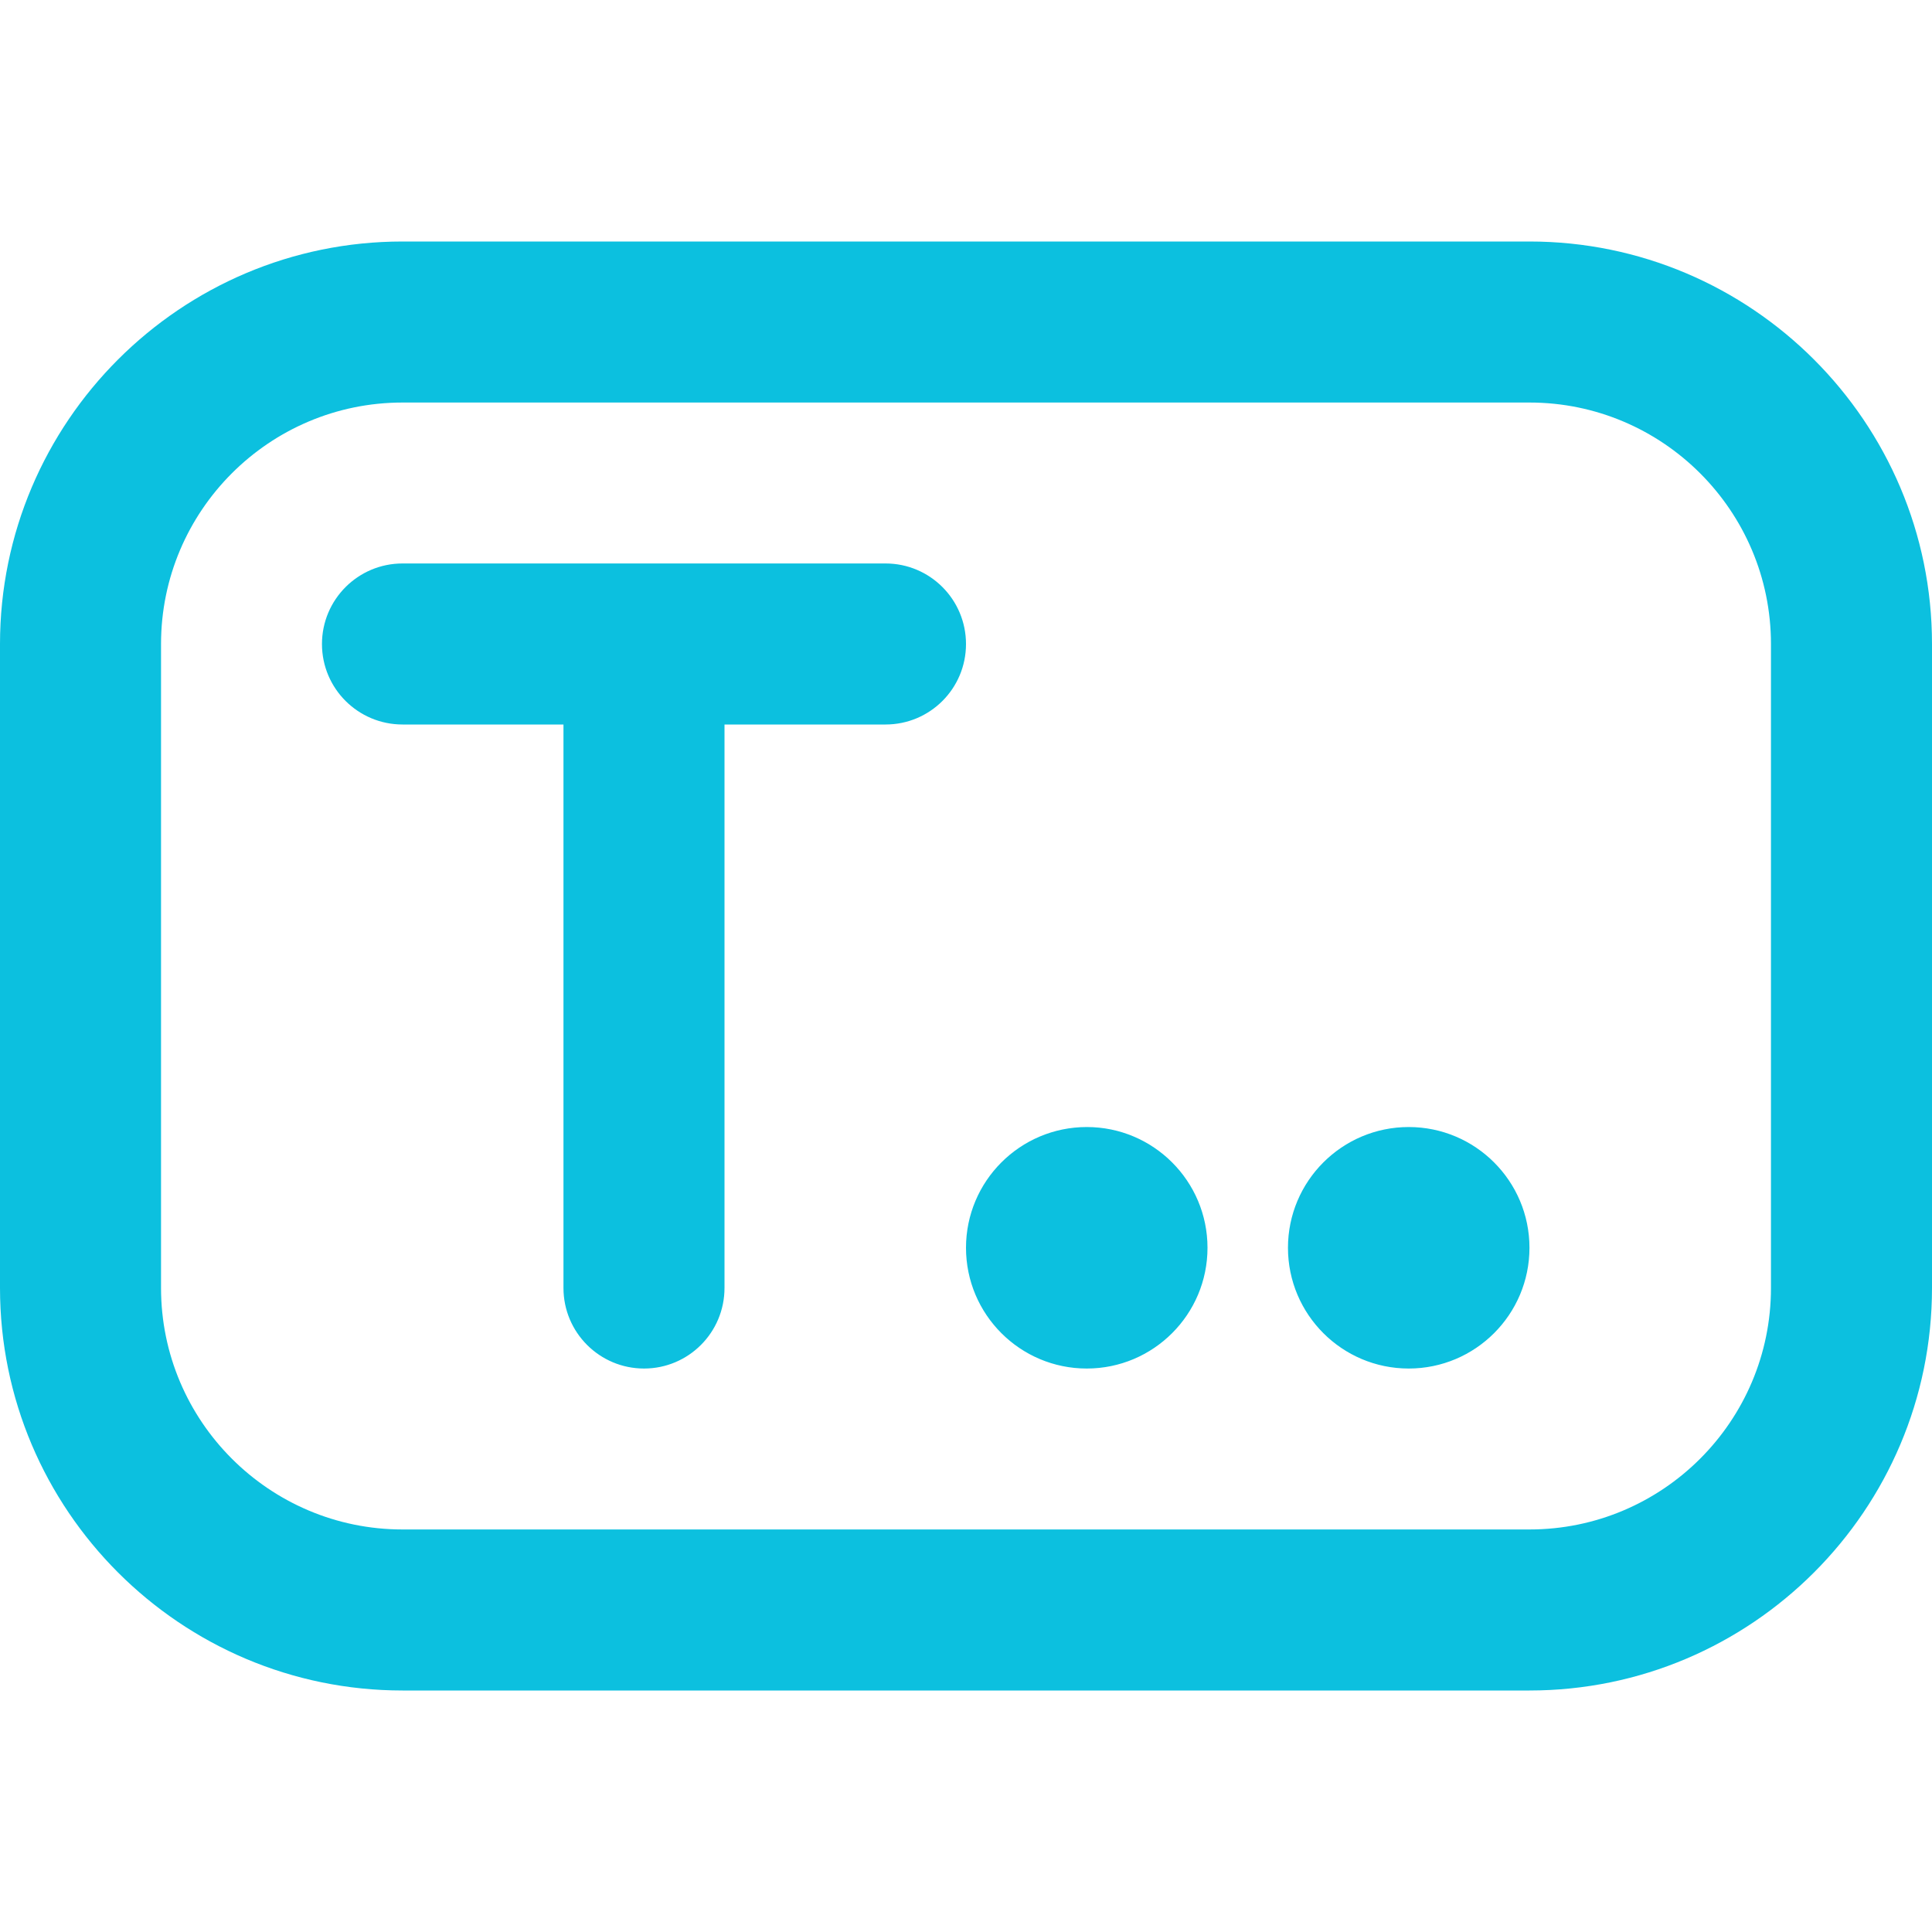
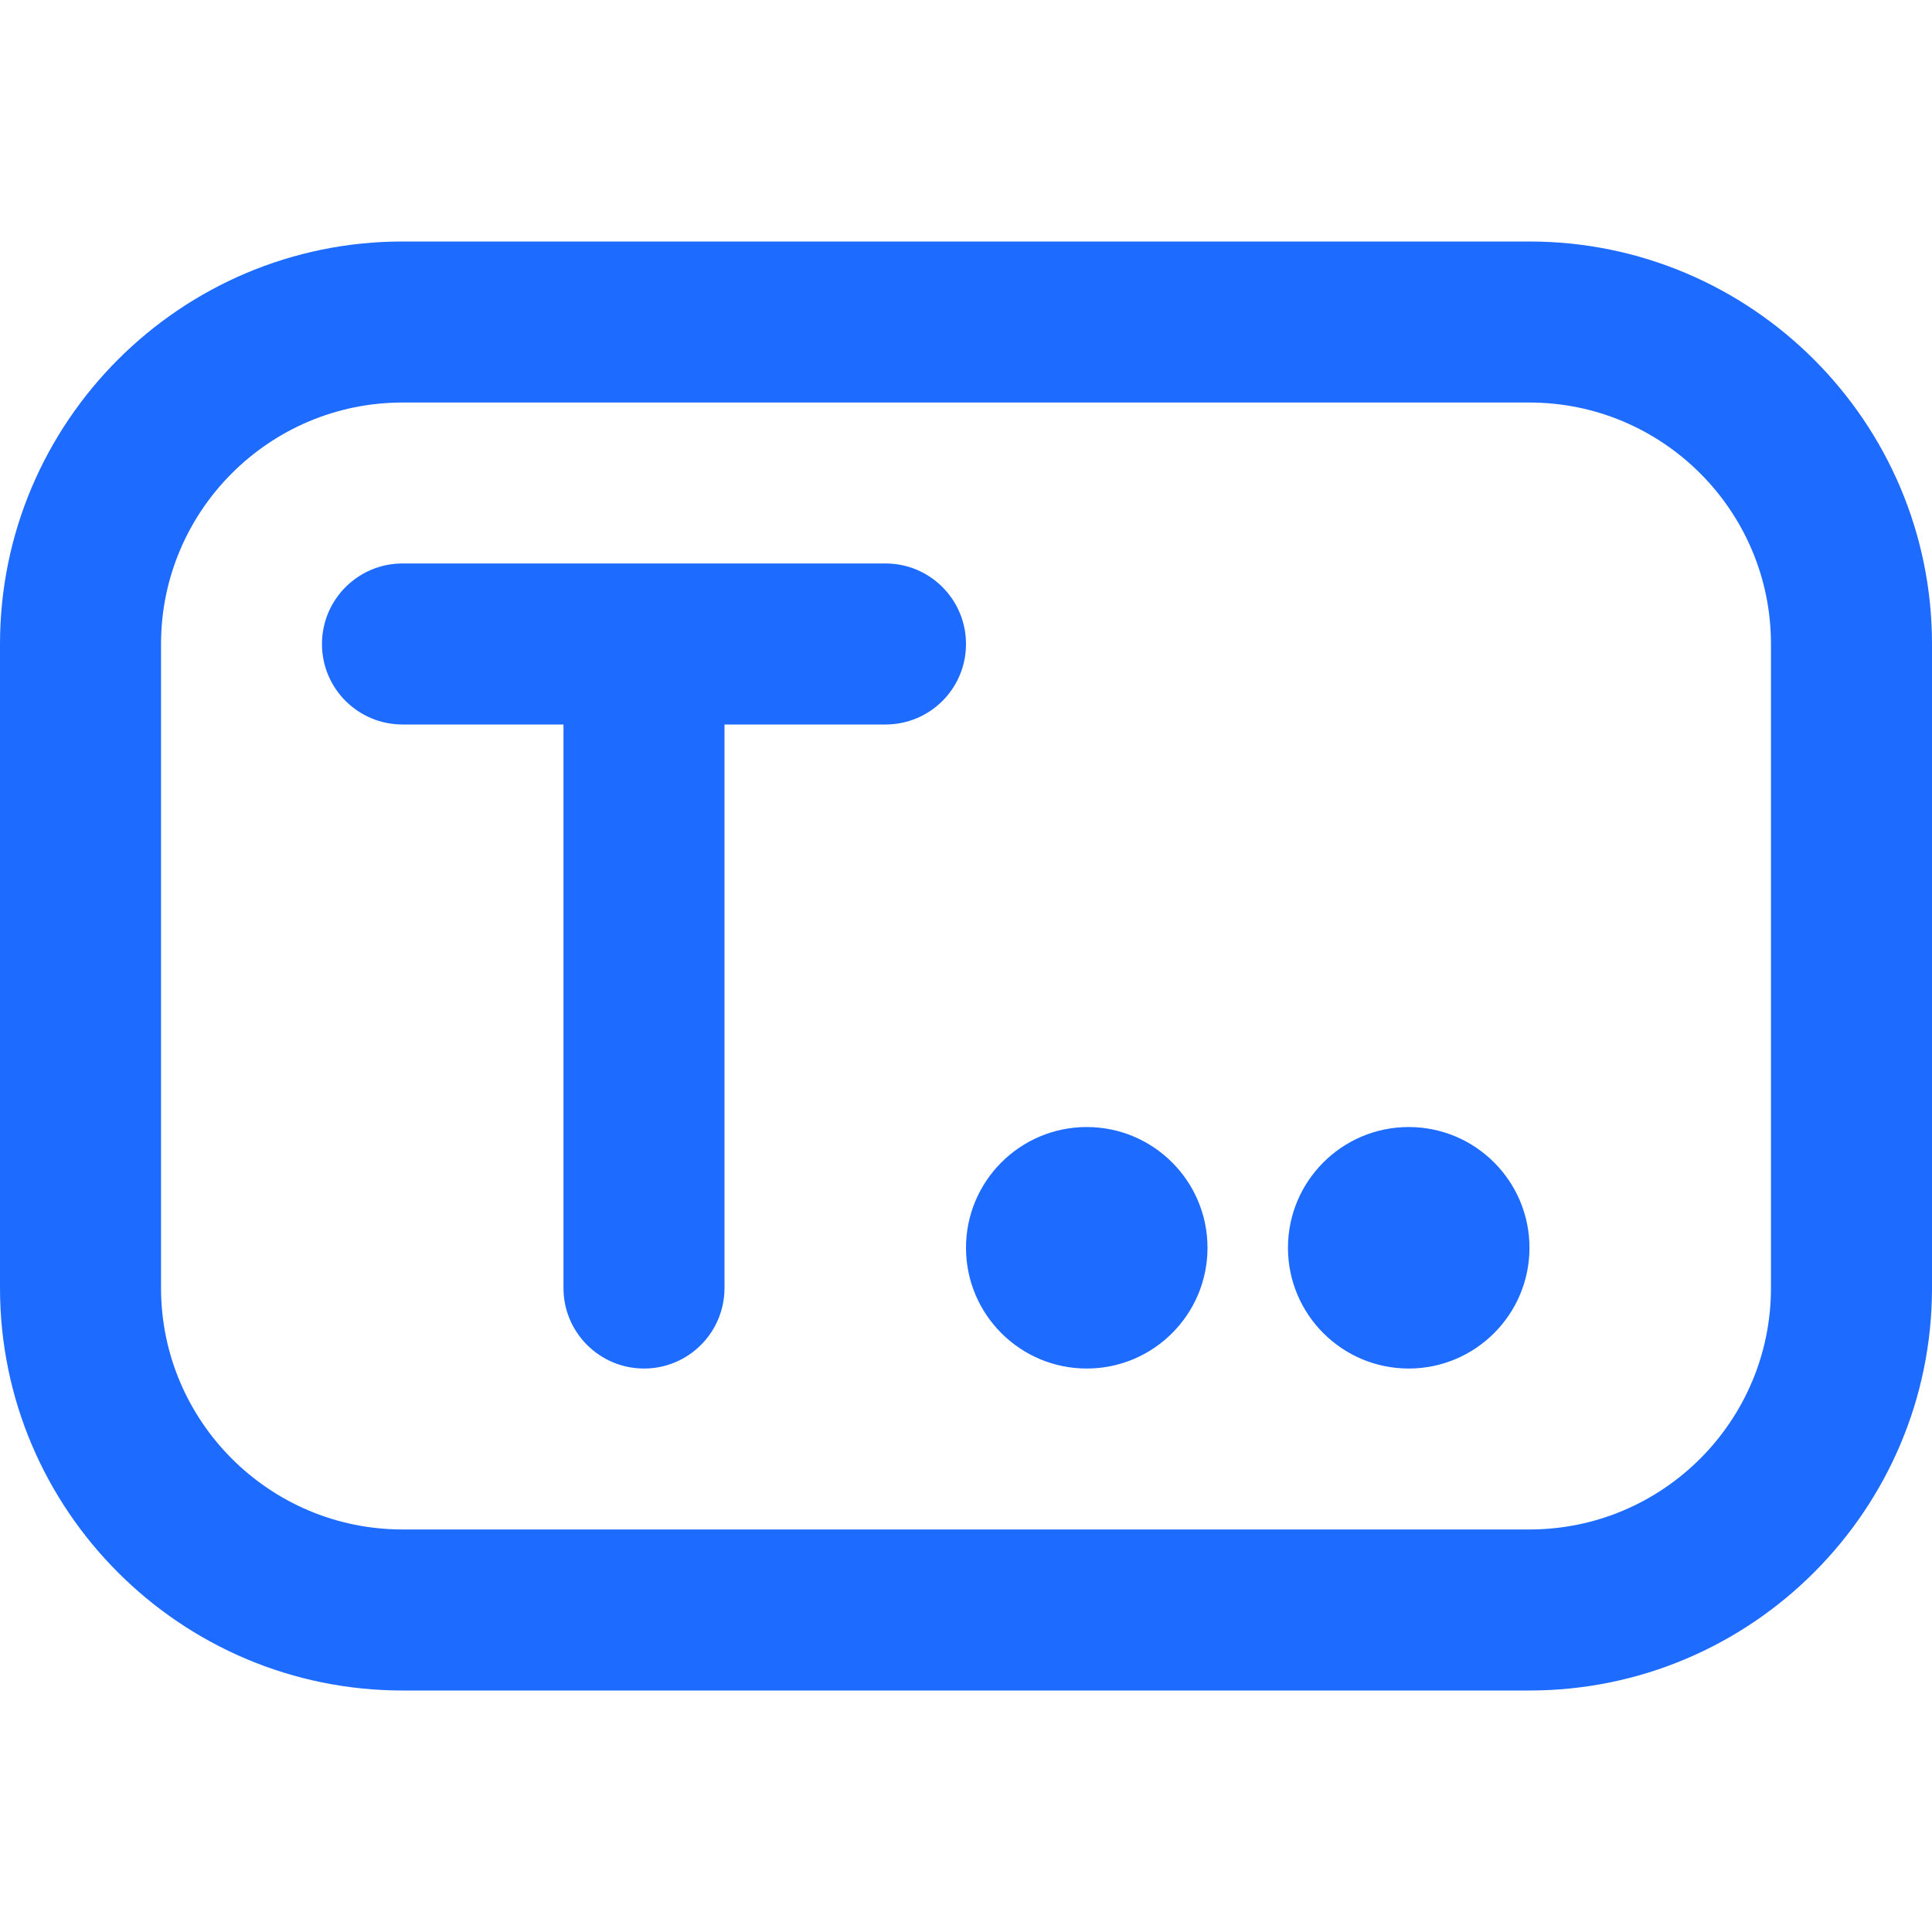
<svg xmlns="http://www.w3.org/2000/svg" width="20" height="20" viewBox="0 0 20 20" fill="none">
-   <path d="M15.833 2.5H4.167C1.869 2.5 0 4.369 0 6.667V13.333C0 15.631 1.869 17.5 4.167 17.5H15.833C18.131 17.5 20 15.631 20 13.333V6.667C20 4.369 18.131 2.5 15.833 2.5ZM18.333 13.333C18.333 14.712 17.212 15.833 15.833 15.833H4.167C2.788 15.833 1.667 14.712 1.667 13.333V6.667C1.667 5.288 2.788 4.167 4.167 4.167H15.833C17.212 4.167 18.333 5.288 18.333 6.667V13.333ZM10 6.667C10 7.128 9.627 7.5 9.167 7.5H7.5V13.333C7.5 13.794 7.127 14.167 6.667 14.167C6.207 14.167 5.833 13.794 5.833 13.333V7.5H4.167C3.707 7.5 3.333 7.128 3.333 6.667C3.333 6.206 3.707 5.833 4.167 5.833H9.167C9.627 5.833 10 6.206 10 6.667ZM15.833 12.917C15.833 13.607 15.273 14.167 14.583 14.167C13.893 14.167 13.333 13.607 13.333 12.917C13.333 12.227 13.893 11.667 14.583 11.667C15.273 11.667 15.833 12.227 15.833 12.917ZM12.5 12.917C12.5 13.607 11.94 14.167 11.25 14.167C10.56 14.167 10 13.607 10 12.917C10 12.227 10.56 11.667 11.25 11.667C11.94 11.667 12.5 12.227 12.5 12.917Z" fill="#0CC0DF" />
+   <path d="M15.833 2.5H4.167C1.869 2.5 0 4.369 0 6.667V13.333C0 15.631 1.869 17.5 4.167 17.5H15.833C18.131 17.5 20 15.631 20 13.333V6.667C20 4.369 18.131 2.5 15.833 2.5ZM18.333 13.333C18.333 14.712 17.212 15.833 15.833 15.833H4.167C2.788 15.833 1.667 14.712 1.667 13.333V6.667C1.667 5.288 2.788 4.167 4.167 4.167H15.833C17.212 4.167 18.333 5.288 18.333 6.667V13.333ZM10 6.667C10 7.128 9.627 7.5 9.167 7.5H7.5V13.333C7.5 13.794 7.127 14.167 6.667 14.167C6.207 14.167 5.833 13.794 5.833 13.333V7.5H4.167C3.707 7.5 3.333 7.128 3.333 6.667C3.333 6.206 3.707 5.833 4.167 5.833H9.167C9.627 5.833 10 6.206 10 6.667ZM15.833 12.917C15.833 13.607 15.273 14.167 14.583 14.167C13.893 14.167 13.333 13.607 13.333 12.917C13.333 12.227 13.893 11.667 14.583 11.667C15.273 11.667 15.833 12.227 15.833 12.917ZM12.5 12.917C12.5 13.607 11.94 14.167 11.25 14.167C10.56 14.167 10 13.607 10 12.917C10 12.227 10.56 11.667 11.25 11.667C11.94 11.667 12.5 12.227 12.5 12.917Z" fill="#1e6bff" />
</svg>
